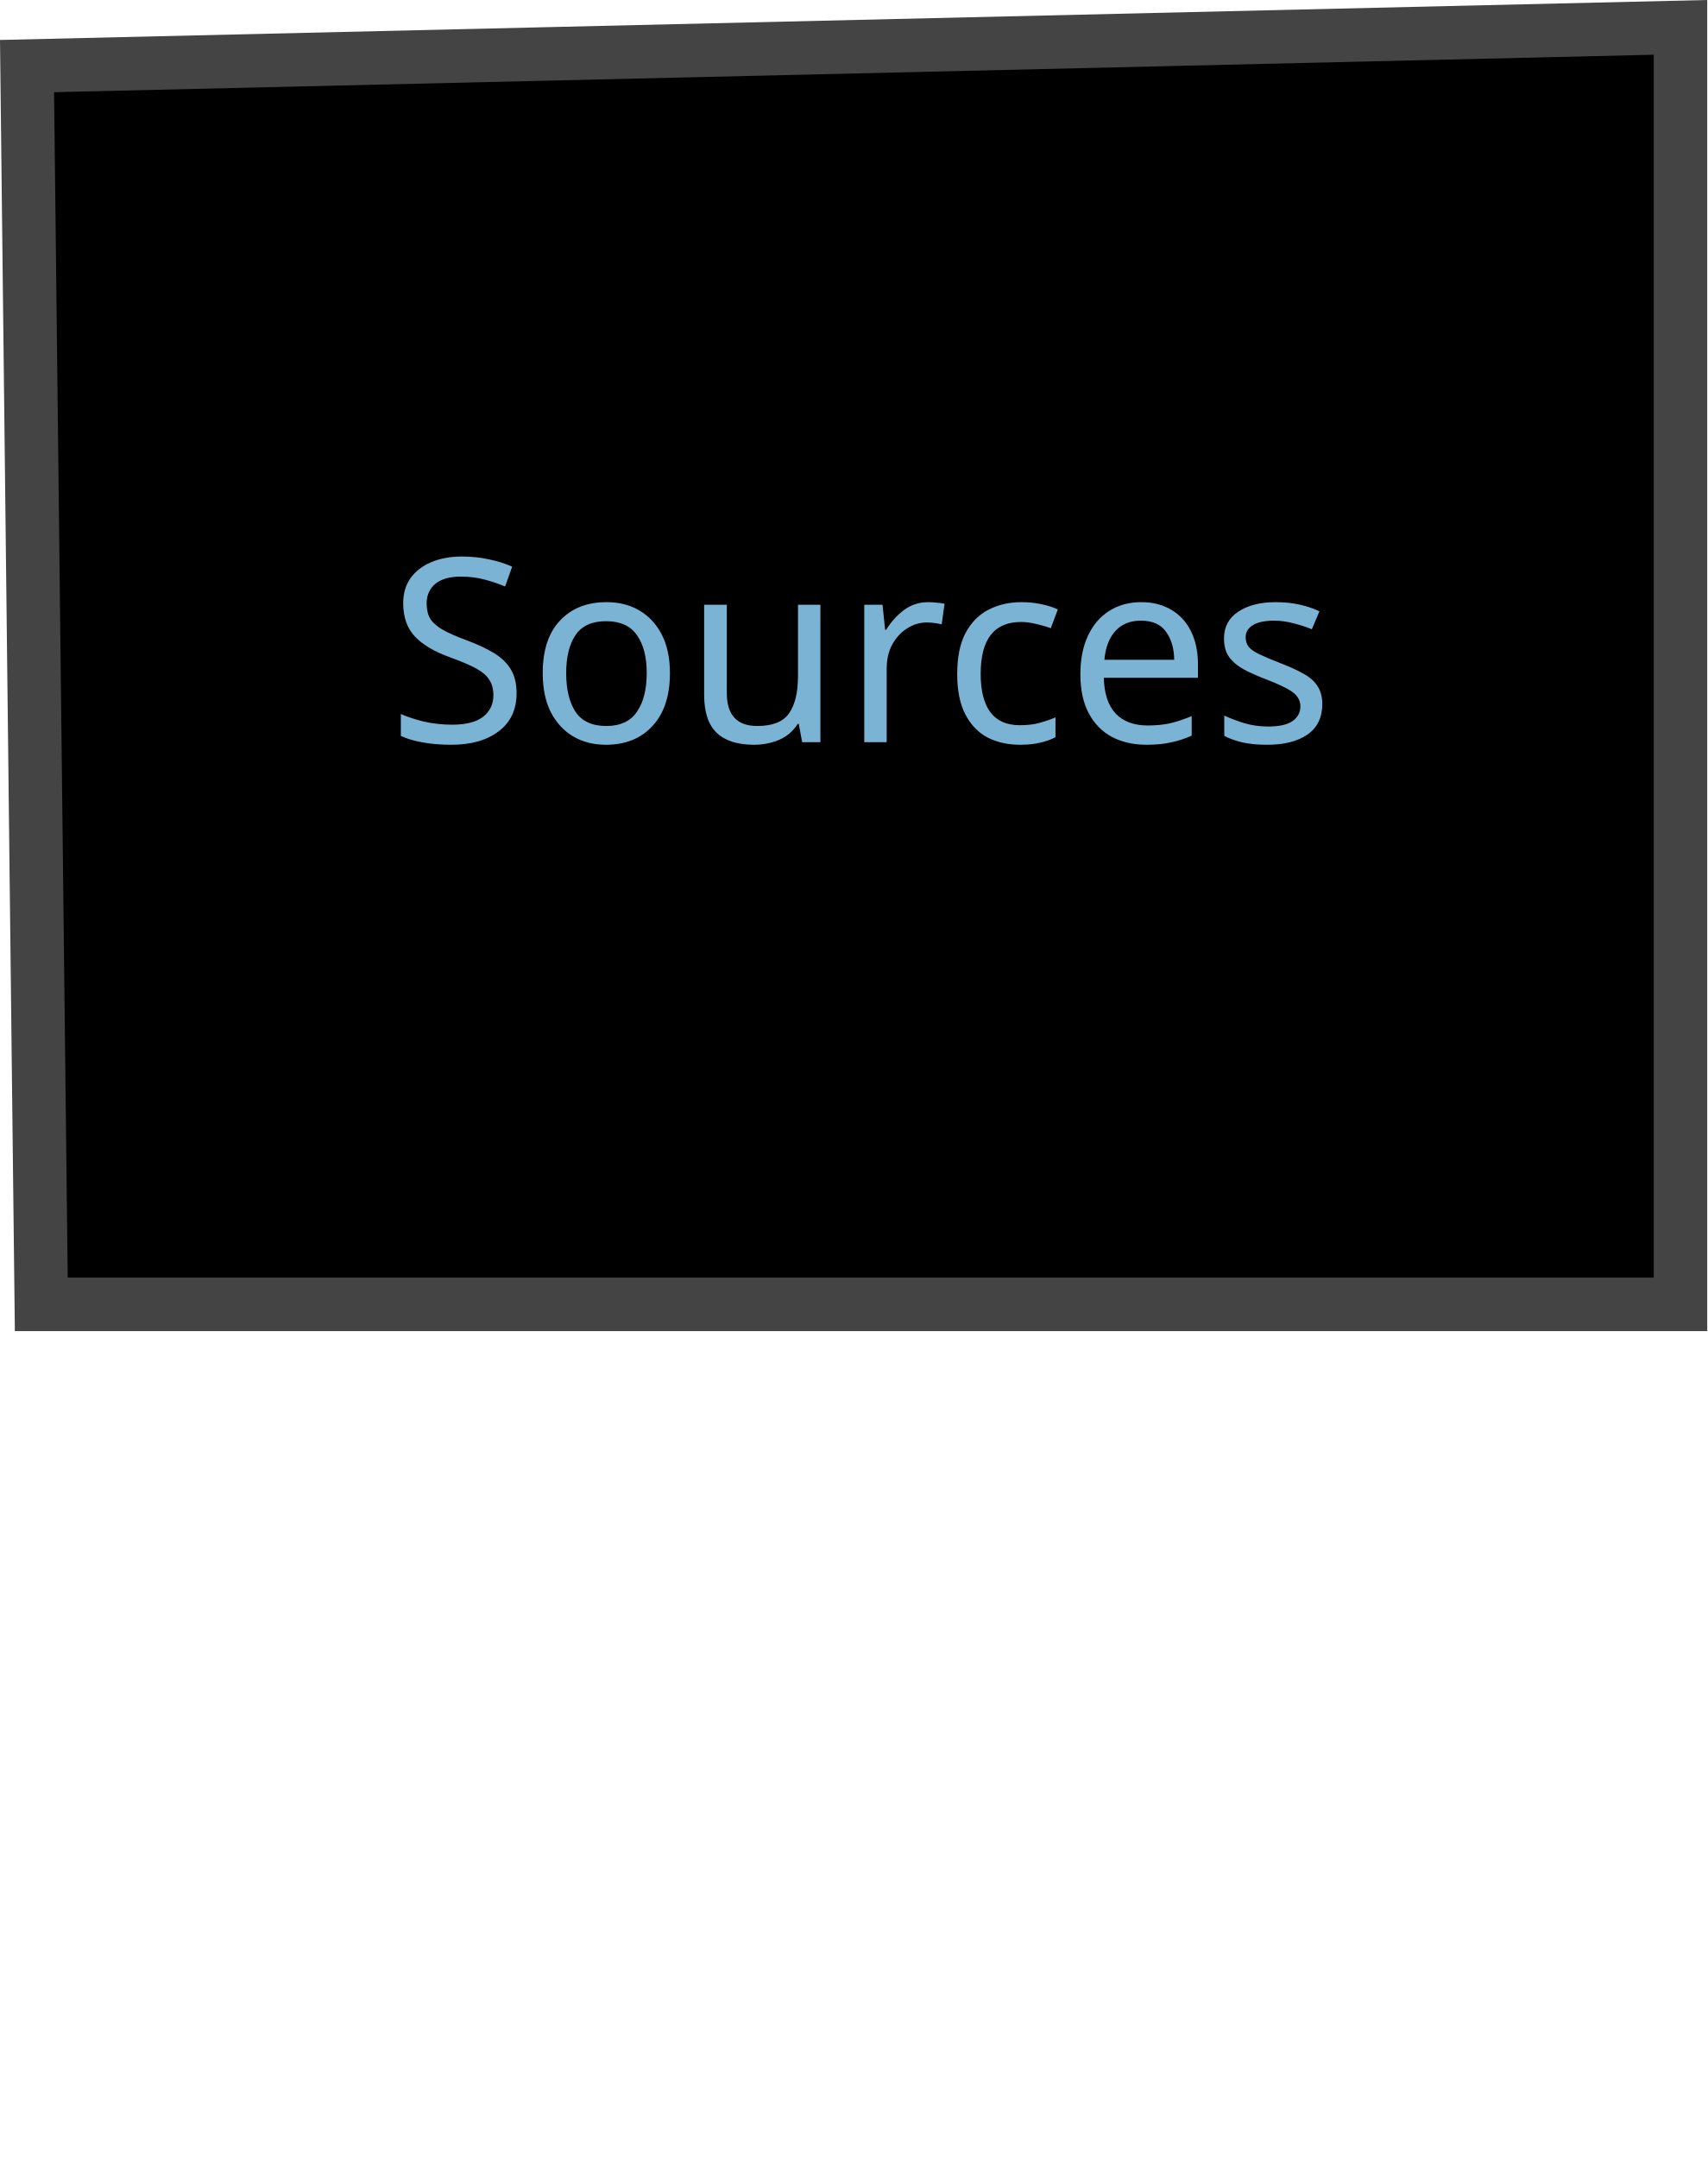
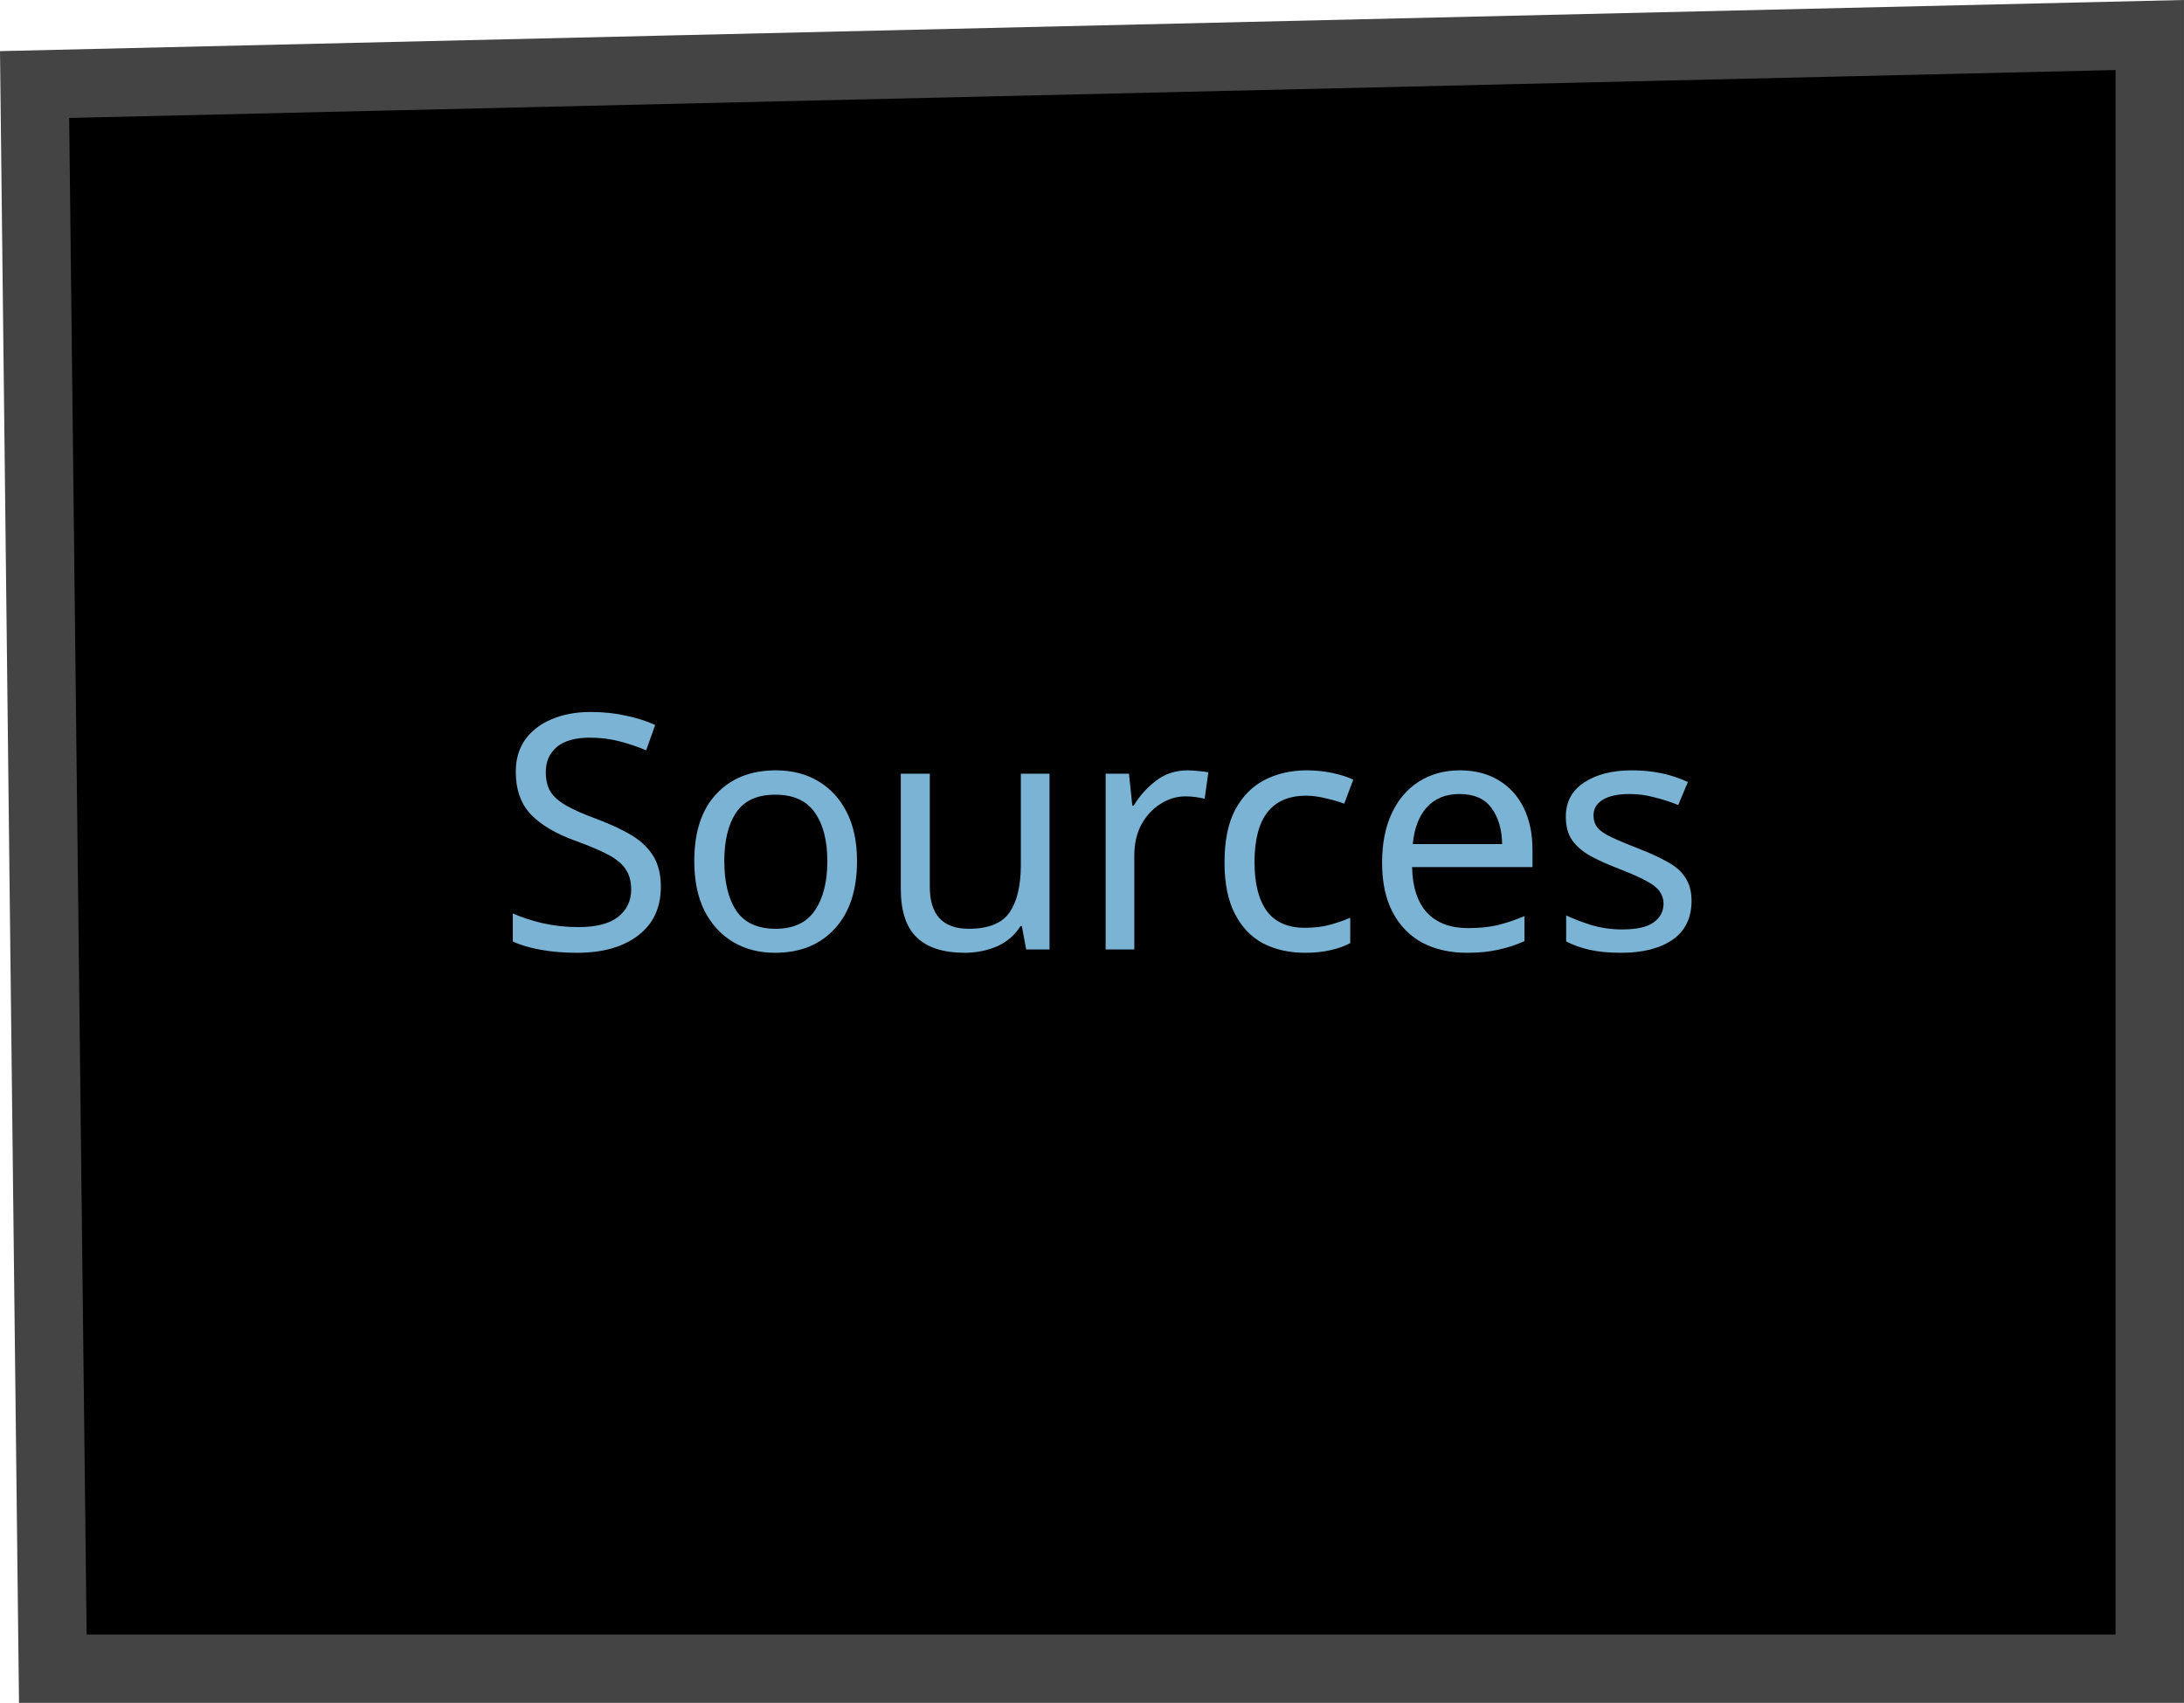
- <svg xmlns="http://www.w3.org/2000/svg" width="386.758" height="488.796" viewBox="0 0 102.33 129.327" version="1.1" id="rating_sources_selected-svg1" xml:space="preserve">
+ <svg xmlns="http://www.w3.org/2000/svg" width="386.758" height="301.5" viewBox="0 0 102.33 79.772" version="1.1" id="rating_sources_selected-svg1" xml:space="preserve">
  <defs id="rating_sources_selected-defs1" />
  <g id="rating_sources_selected-g78" style="display:inline" transform="translate(-731.4855,-614.4372)">
-     <path style="display:inline;opacity:1;fill:#000000;fill-opacity:1;stroke:#444444;stroke-width:3.205;stroke-linecap:round;stroke-linejoin:miter;stroke-dasharray:none;stroke-dashoffset:1.2;stroke-opacity:1" d="m 733.106,618.397 0.854,74.209 h 98.252 v -76.529 z m 84.531,125.368" id="rating_sources_selected-path78" />
+     <path style="display:inline;opacity:1;fill:#000000;fill-opacity:1;stroke:#444444;stroke-width:3.205;stroke-linecap:round;stroke-linejoin:miter;stroke-dasharray:none;stroke-dashoffset:1.2;stroke-opacity:1" d="m 733.106,618.397 0.854,74.209 h 98.252 v -76.529 z" id="rating_sources_selected-path78" />
    <text xml:space="preserve" style="font-style:italic;font-variant:normal;font-weight:500;font-stretch:normal;font-size:15.375px;font-family:Futura;-inkscape-font-specification:'Futura Medium Italic';text-align:start;letter-spacing:0px;writing-mode:lr-tb;direction:ltr;text-anchor:start;display:inline;opacity:1;fill:#7ab3d4;fill-opacity:1;stroke:none;stroke-width:6.919;stroke-linecap:round;stroke-linejoin:miter;stroke-dasharray:none;stroke-dashoffset:1.2;stroke-opacity:1" x="754.731" y="658.912" id="rating_sources_selected-text78">
      <tspan id="rating_sources_selected-tspan78" style="font-style:normal;font-variant:normal;font-weight:500;font-stretch:normal;font-size:15.375px;font-family:Futura;-inkscape-font-specification:'Futura Medium';fill:#7ab3d4;fill-opacity:1;stroke-width:6.919" x="754.731" y="658.912">Sources</tspan>
    </text>
  </g>
</svg>
